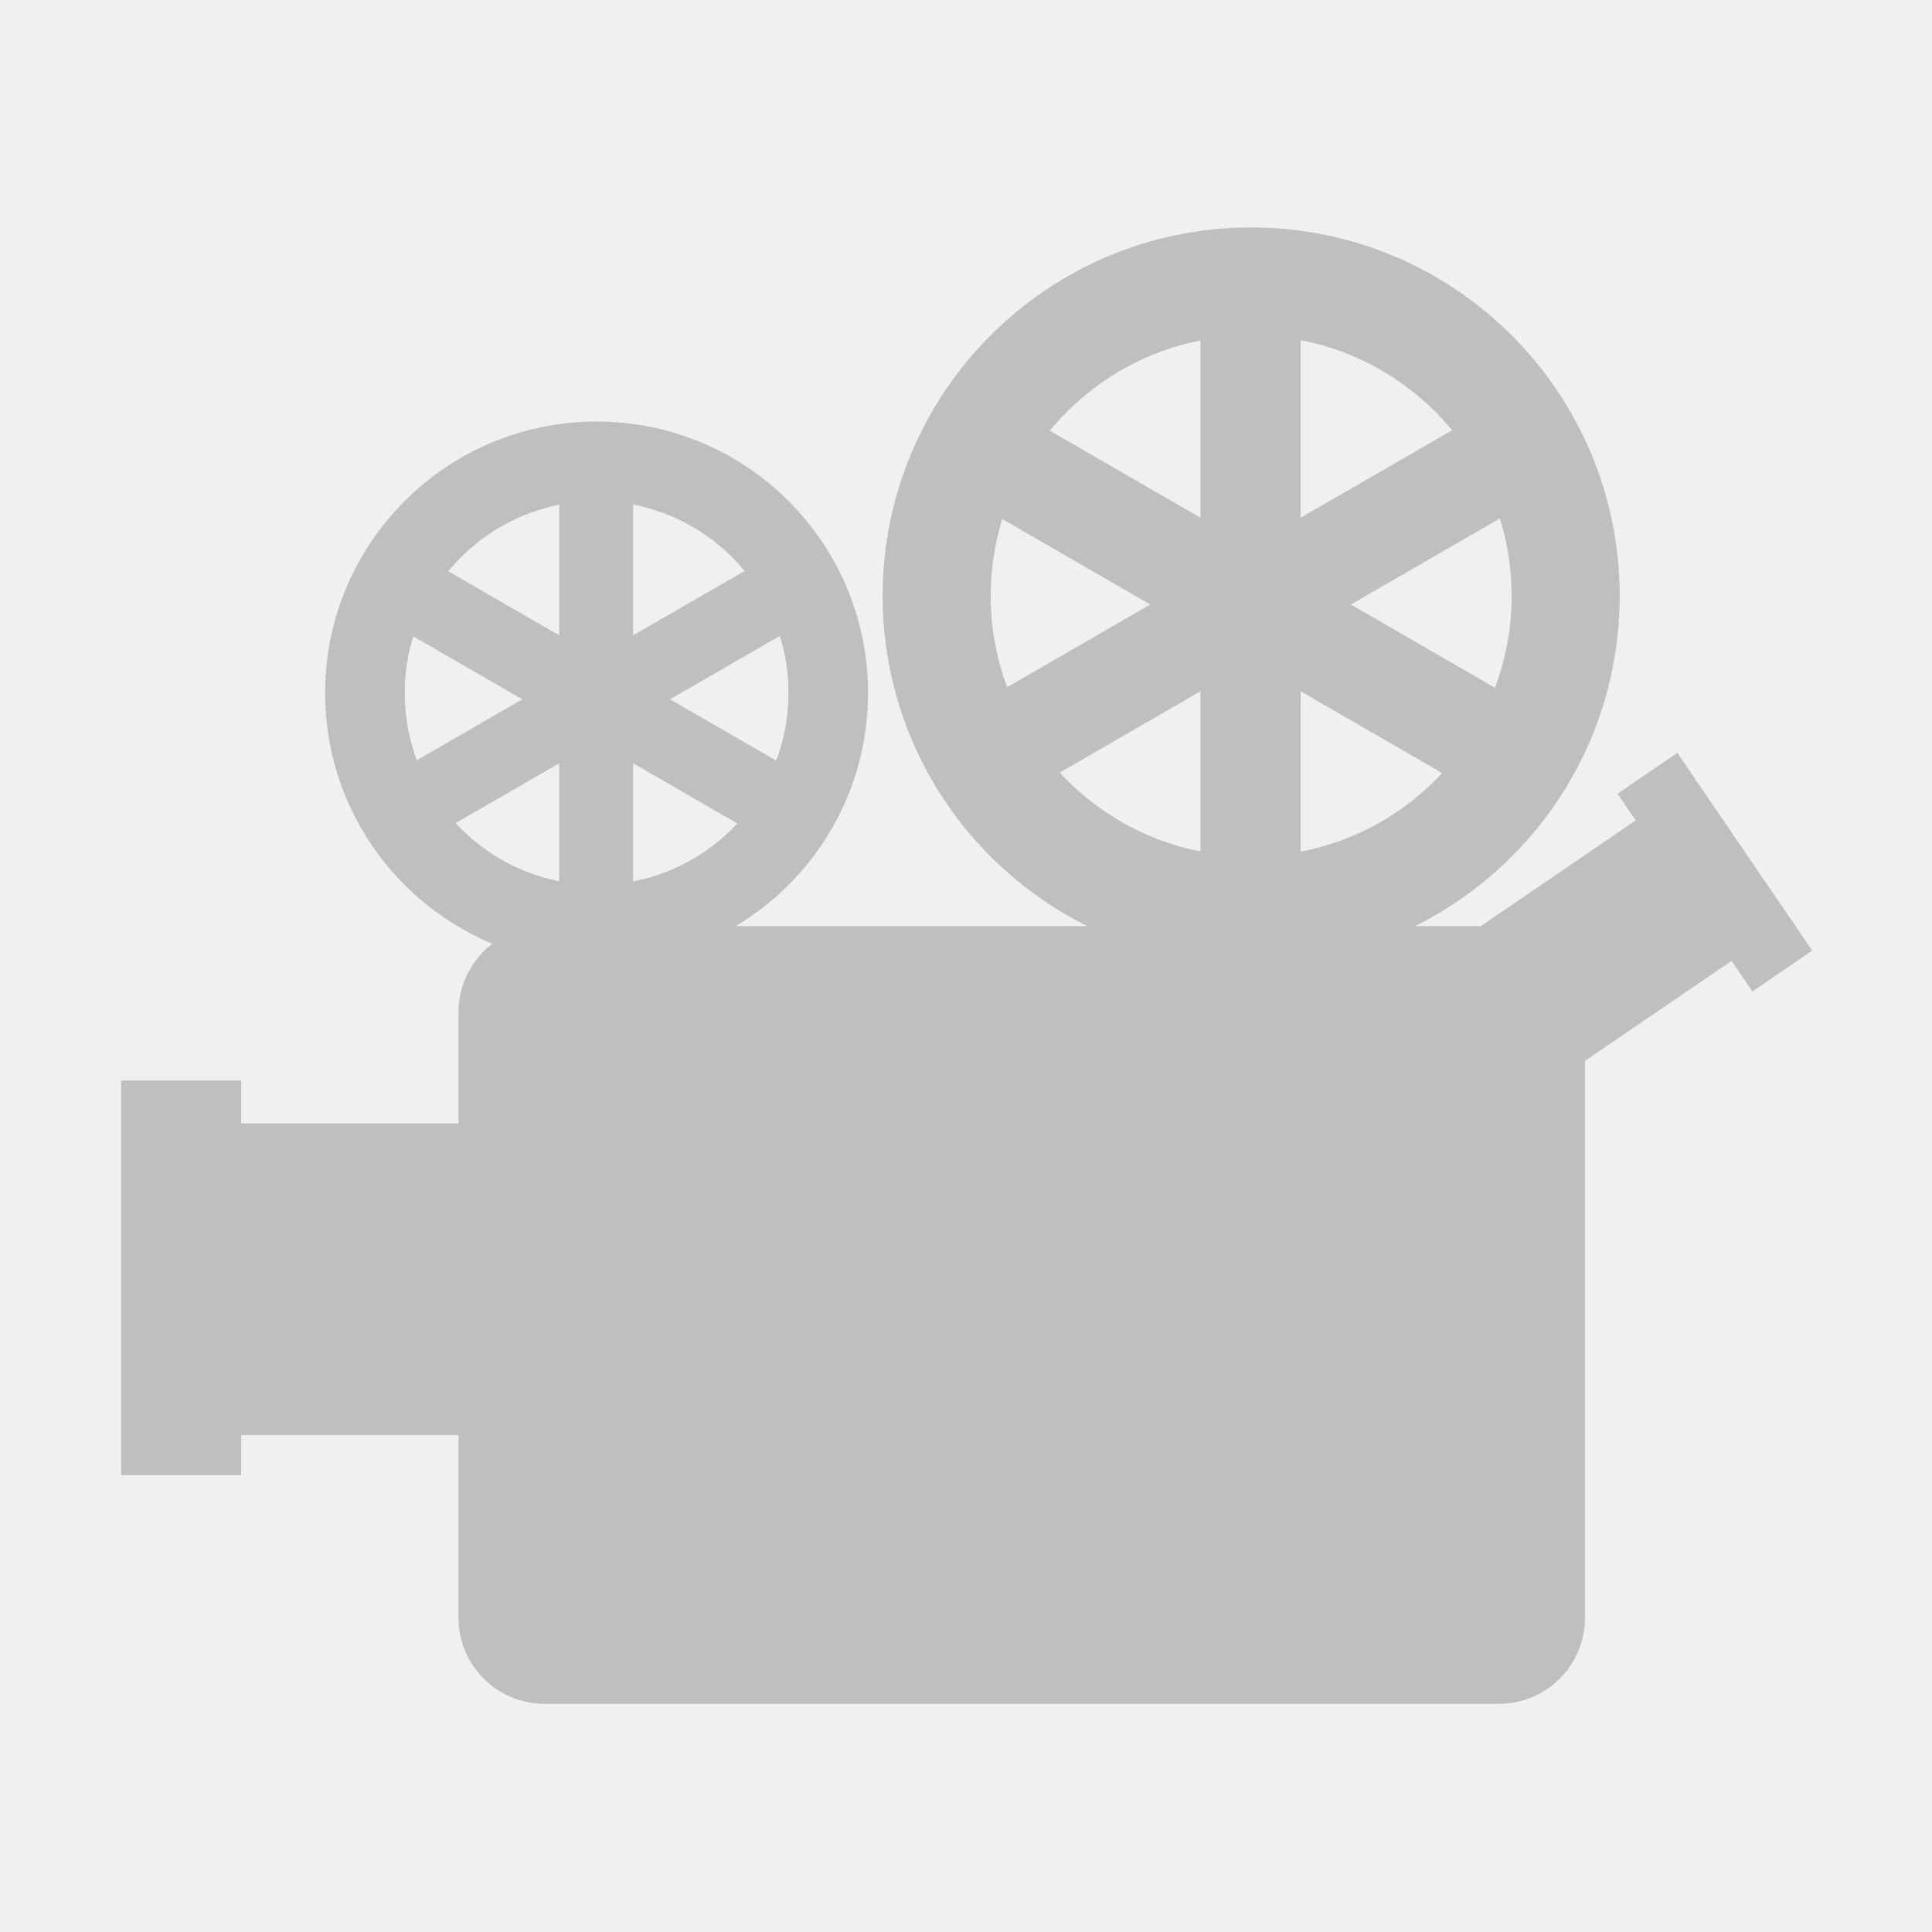
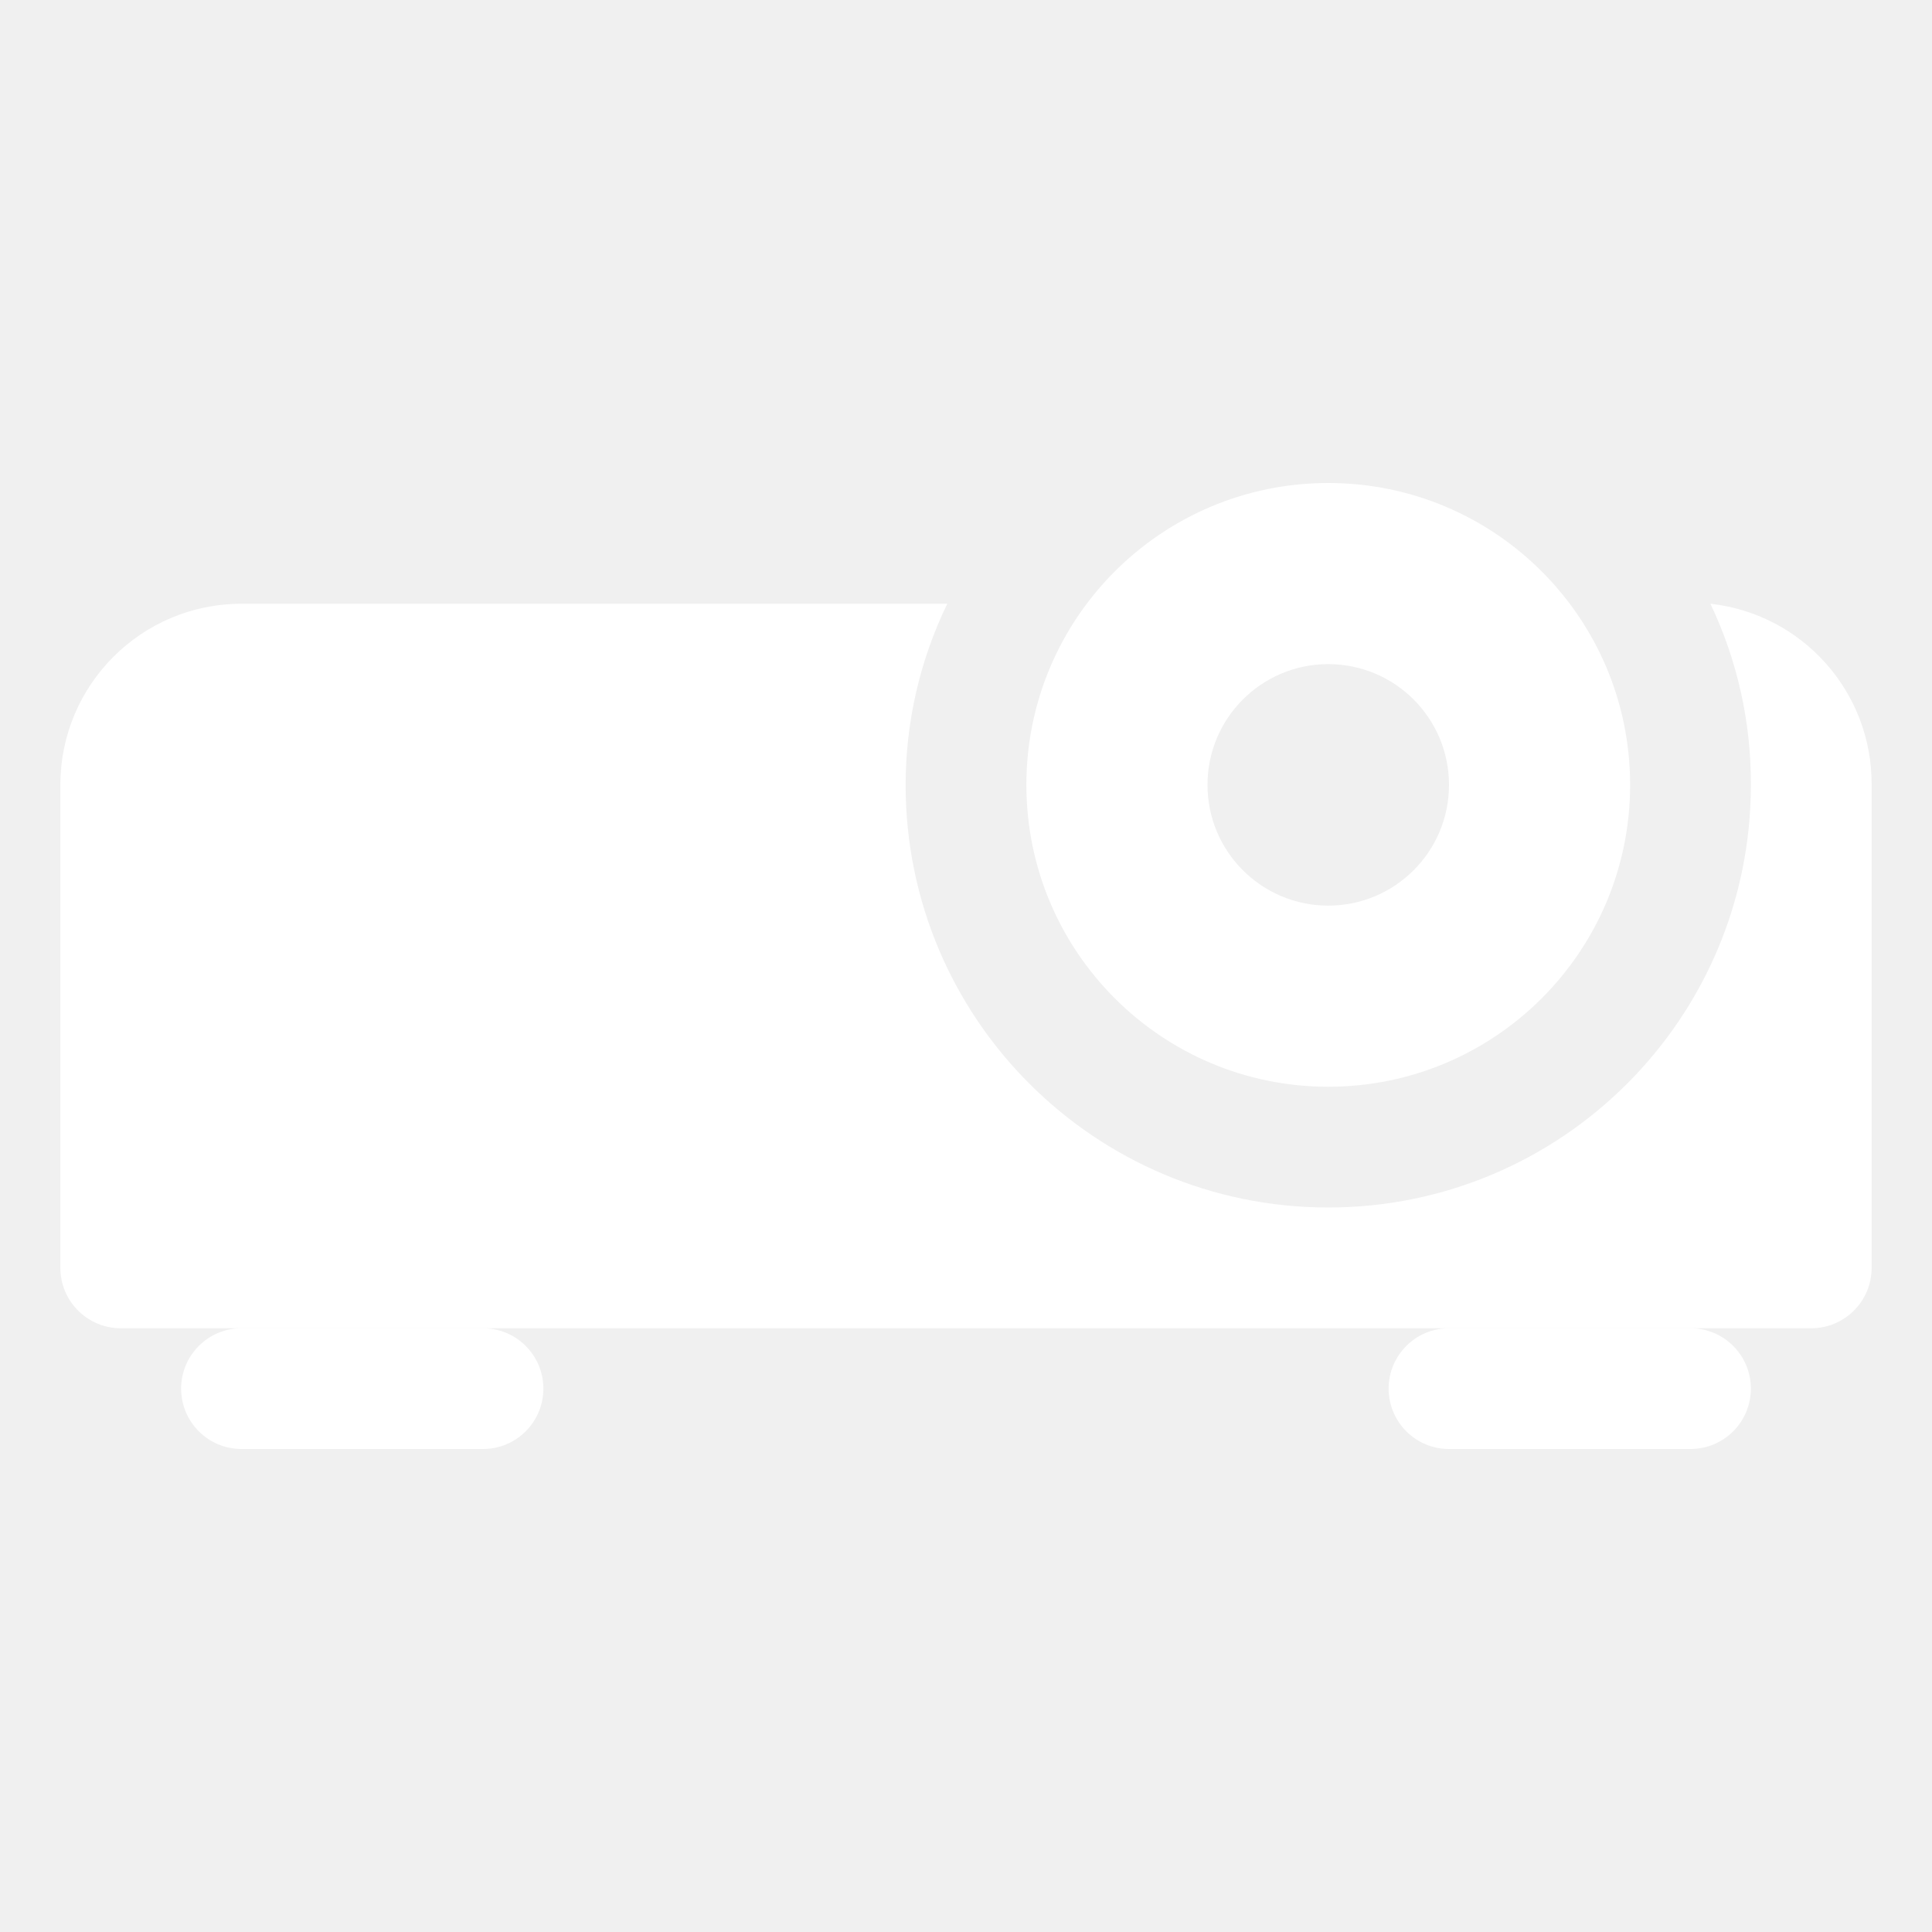
- <svg xmlns="http://www.w3.org/2000/svg" t="1599122298391" class="icon" viewBox="0 0 1024 1024" version="1.1" p-id="1861" width="200" height="200">
+ <svg xmlns="http://www.w3.org/2000/svg" t="1600071322717" class="icon" viewBox="0 0 1024 1024" version="1.1" p-id="21140" id="mx_n_1600071322718" width="200" height="200">
  <defs>
    <style type="text/css" />
  </defs>
-   <path d="M389.952 490.88h186.364c-19.065-9.491-36.371-22.009-51.283-36.907-35.344-35.343-57.212-84.177-57.212-138.108s21.868-102.764 57.212-138.108 84.177-57.212 138.108-57.212c53.932 0 102.765 21.868 138.109 57.212 35.357 35.344 57.211 84.177 57.211 138.108S836.607 418.63 801.25 453.973c-14.912 14.898-32.218 27.417-51.284 36.907h34.88l82.107-56.057-9.645-14.124 31.711-21.643 71.504 104.778-31.698 21.643-11.068-16.193-77.699 53.029V857.58c0 25.008-20.461 45.469-45.455 45.469h-506.12c-25.007 0-45.468-20.461-45.468-45.469v-96.976H127.86v21.206H64.212V572.706h63.647v22.727h115.155v-59.1c0-14.7 7.068-27.81 17.968-36.131-17.531-7.295-33.302-17.953-46.51-31.161-26.035-26.037-42.144-61.999-42.144-101.737 0-39.723 16.109-75.7 42.144-101.737 26.037-26.035 62.014-42.144 101.737-42.144s75.7 16.109 101.75 42.144c26.022 26.036 42.131 62.014 42.131 101.737 0 39.738-16.109 75.7-42.131 101.737a144.976 144.976 0 0 1-28.007 21.839z m374.432-81.149l-74.982-43.301v84.98c27.6-5.309 52.269-18.827 71.35-37.921a180.822 180.822 0 0 0 3.632-3.758zM609.674 320.4l-78.46-45.299a138.17 138.17 0 0 0-6.125 40.764c0 17.01 3.084 33.302 8.716 48.354l75.869-43.819z m-53.254-92.119l79.84 46.102v-93.951c-27.346 5.407-51.791 18.869-70.745 37.823a139.356 139.356 0 0 0-9.095 10.026zM715.973 320.4l76.404 44.115c5.69-15.137 8.816-31.527 8.816-48.65 0-14.307-2.169-28.106-6.21-41.074l-79.01 45.609z m-79.713 46.03l-74.574 43.061a172.074 172.074 0 0 0 3.83 3.998c18.954 18.94 43.399 32.416 70.745 37.808V366.43h-0.001z m53.142-92.047l80.263-46.342a136.361 136.361 0 0 0-8.912-9.786c-19.081-19.094-43.75-32.626-71.35-37.95v94.078h-0.001zM390.796 436.442l-55.24-31.894v62.605c20.332-3.915 38.498-13.87 52.565-27.951 0.902-0.901 1.789-1.83 2.675-2.76z m-113.958-65.801l-57.816-33.357a102.07 102.07 0 0 0-4.493 30.021c0 12.532 2.254 24.53 6.408 35.625l55.901-32.289z m-39.245-67.842l58.817 33.935v-69.196c-20.149 3.971-38.146 13.899-52.099 27.868a101.082 101.082 0 0 0-6.718 7.393z m117.536 67.842l56.282 32.499c4.196-11.137 6.491-23.219 6.491-35.836 0-10.533-1.605-20.7-4.577-30.247l-58.196 33.584z m-58.719 33.922l-54.944 31.711c0.943 0.999 1.873 1.986 2.845 2.929 13.953 13.969 31.95 23.895 52.099 27.866v-62.506z m39.147-67.815l59.127-34.133a106.368 106.368 0 0 0-6.562-7.21c-14.067-14.082-32.232-24.037-52.565-27.966v69.309z" p-id="1862" fill="#bfbfbf" />
+   <path d="M704 256a160 160 0 1 0 160 160 160 160 0 0 0-160-160z m0 224a64 64 0 1 1 64-64 64 64 0 0 1-64 64zM256 768H128a32 32 0 0 1 0-64h128a32 32 0 0 1 0 64zM896 768h-128a32 32 0 0 1 0-64h128a32 32 0 0 1 0 64z" fill="#ffffff" p-id="21141" />
+   <path d="M906.56 320a221.12 221.12 0 0 1 21.44 96 224 224 0 0 1-448 0 220.16 220.16 0 0 1 22.08-96H128a96 96 0 0 0-96 96v256a32 32 0 0 0 32 32h896a32 32 0 0 0 32-32v-256a96 96 0 0 0-85.44-96z" fill="#ffffff" p-id="21142" />
</svg>
